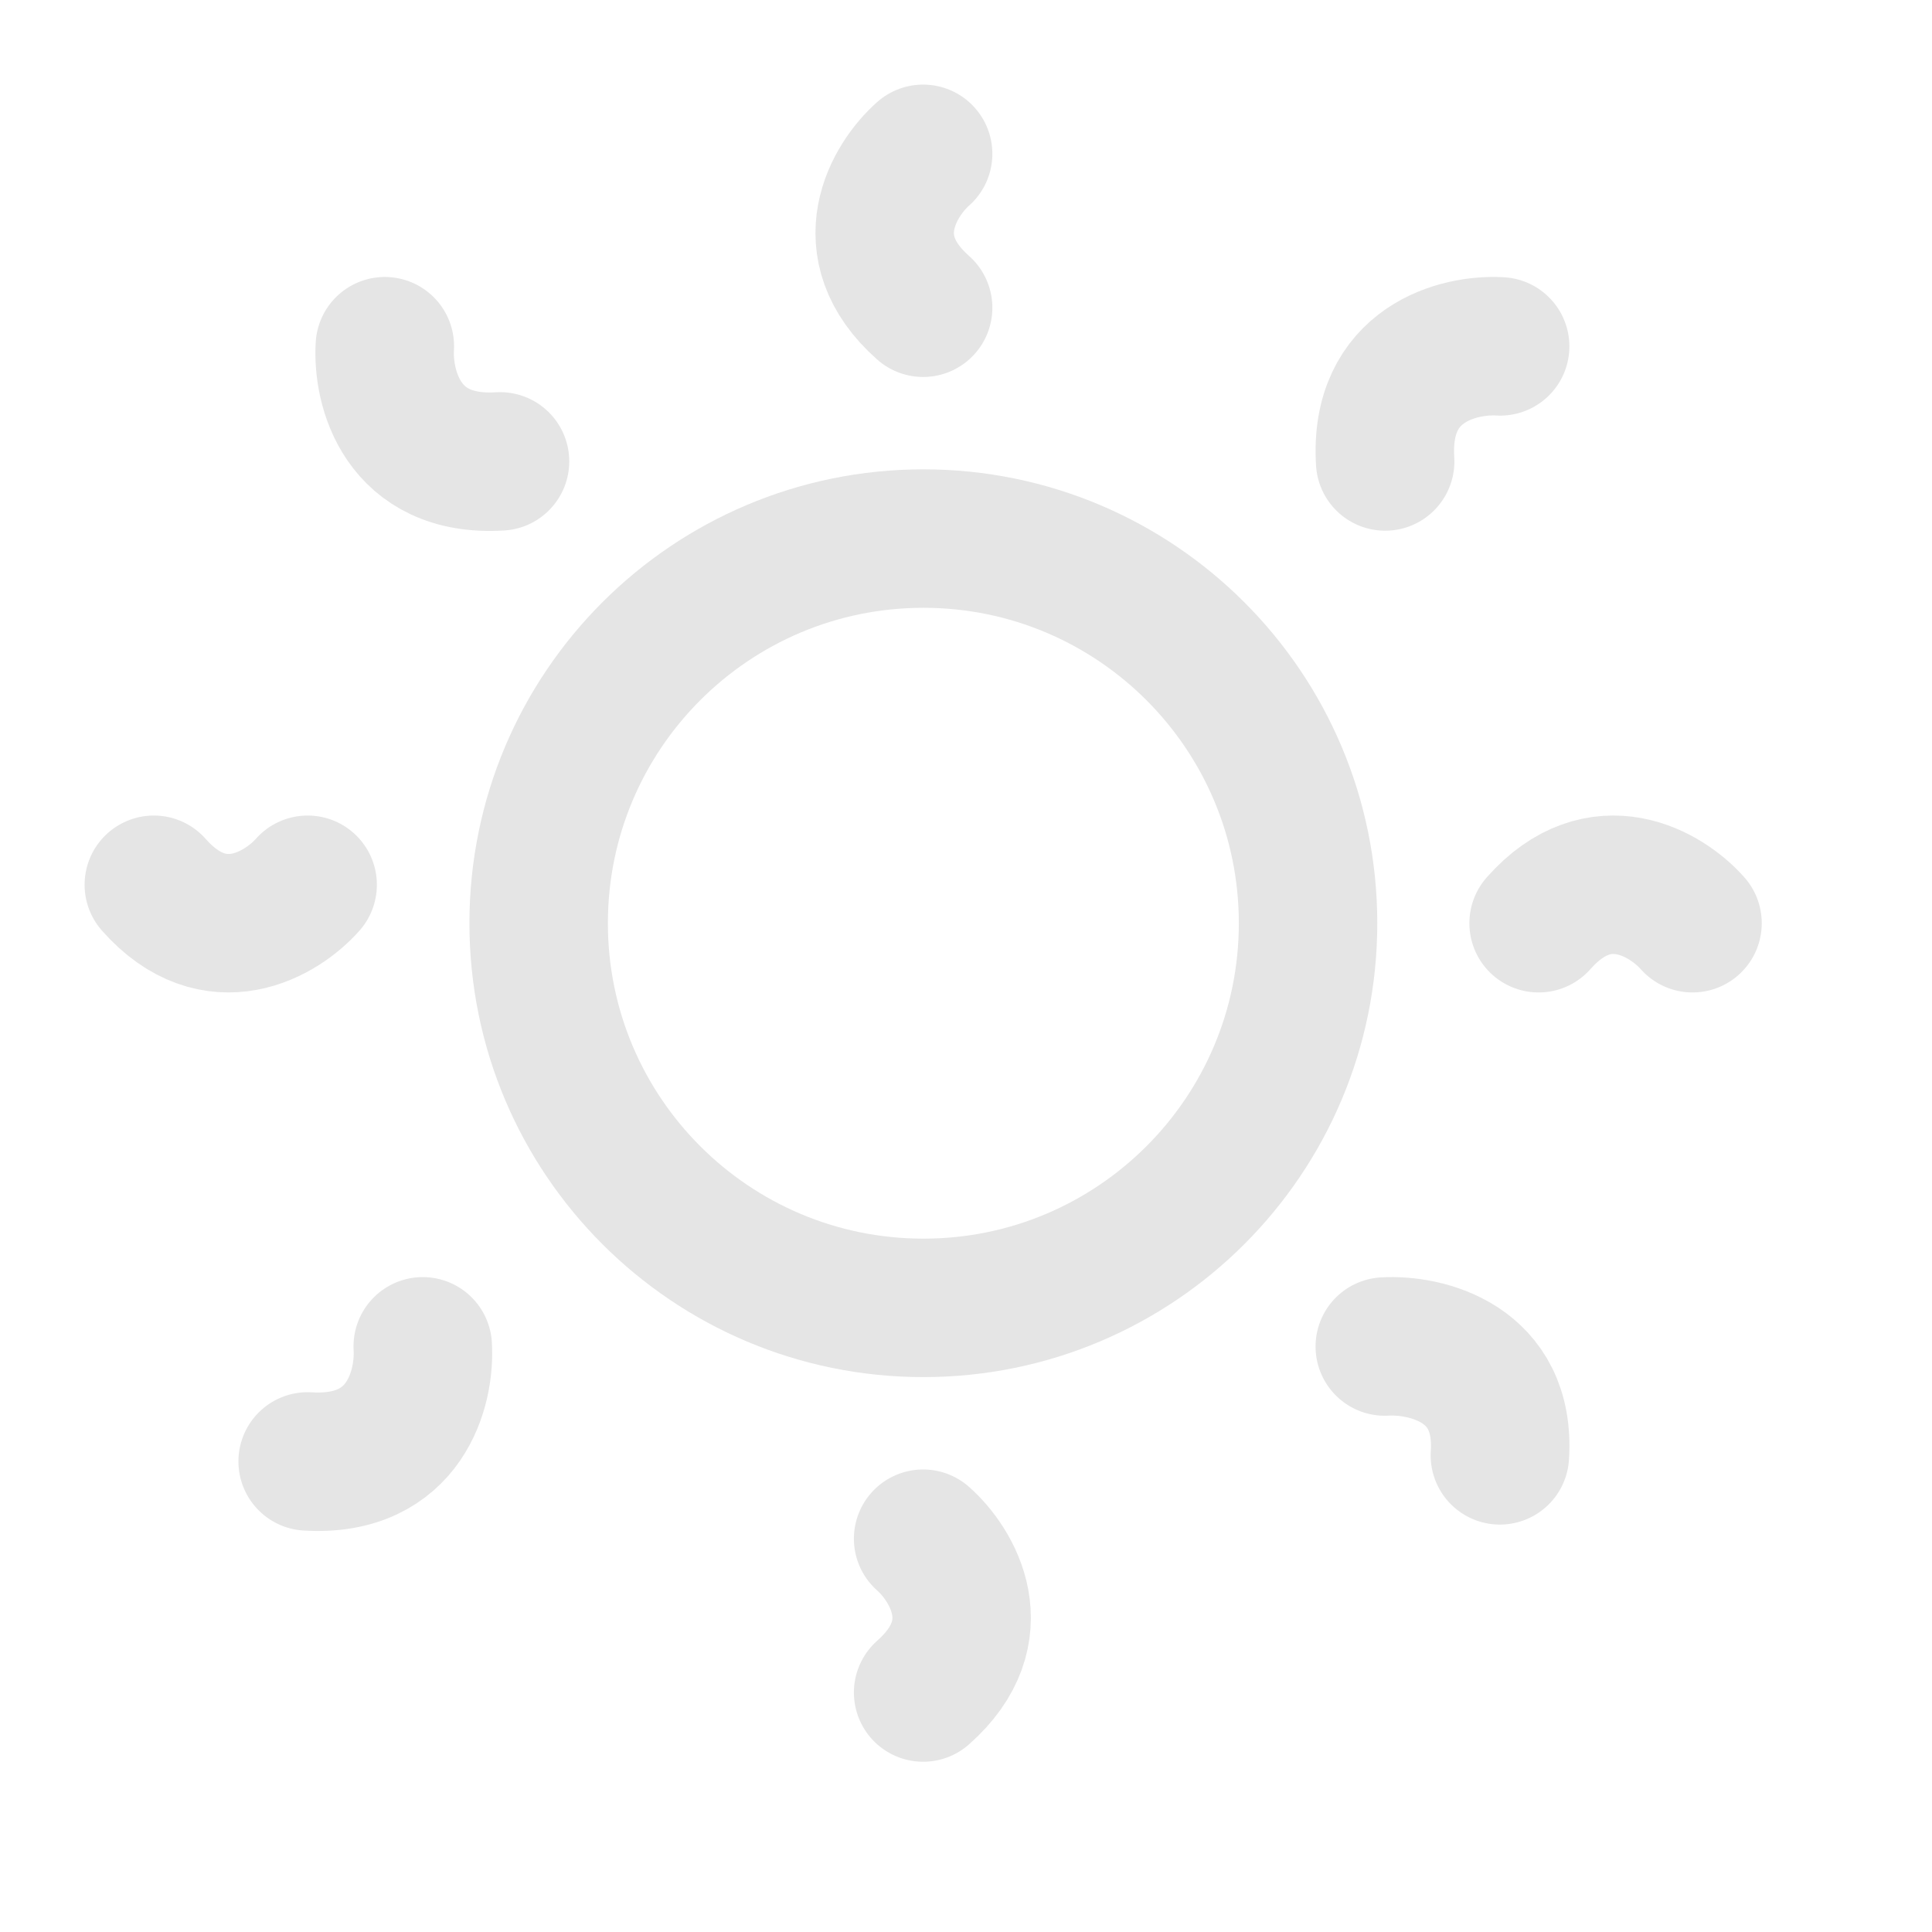
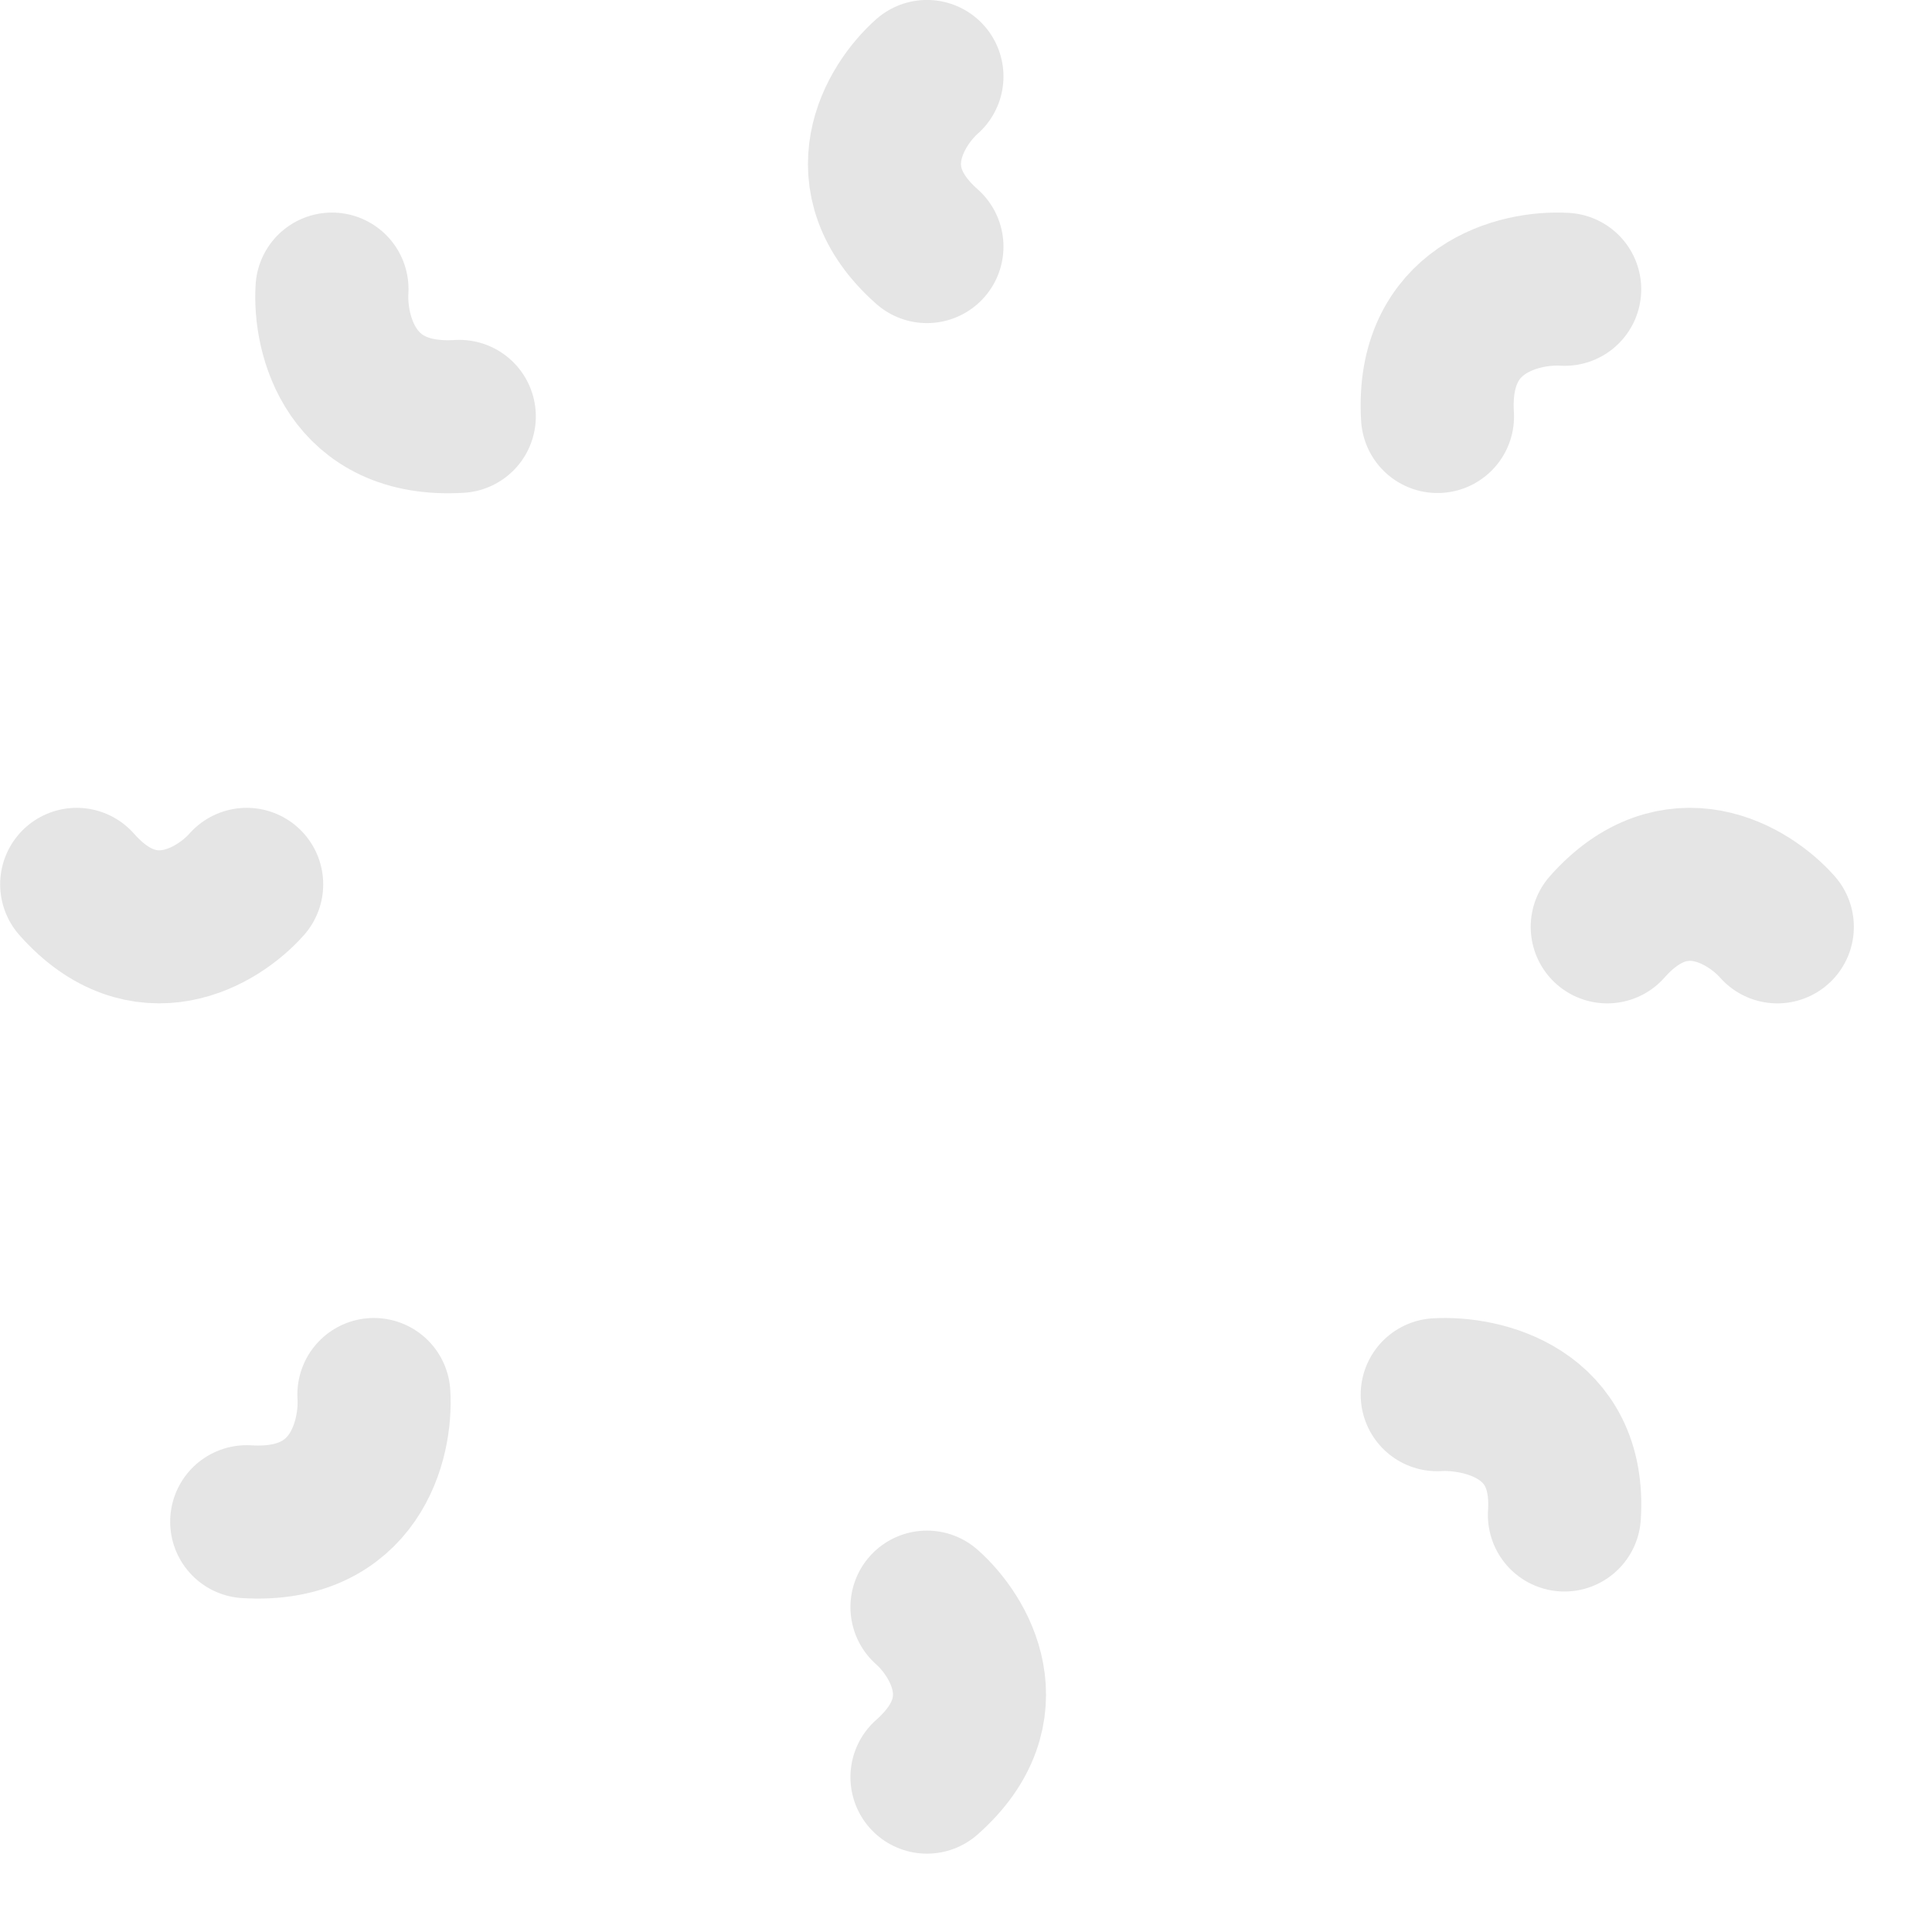
- <svg xmlns="http://www.w3.org/2000/svg" width="21" height="21" viewBox="0 0 21 21" fill="none">
-   <path d="M14.218 10.035C14.218 12.344 12.346 14.216 10.037 14.216C7.727 14.216 5.855 12.344 5.855 10.035C5.855 7.726 7.727 5.854 10.037 5.854C12.346 5.854 14.218 7.726 14.218 10.035Z" stroke="#E5E5E5" stroke-width="1.505" />
-   <path d="M10.034 1.672C9.719 1.951 9.277 2.676 10.034 3.345M10.034 16.725C10.35 17.004 10.792 17.728 10.034 18.397M16.306 3.765C15.862 3.738 14.989 3.949 15.056 5.016M4.595 14.634C4.623 15.079 4.411 15.951 3.344 15.885M4.183 3.763C4.155 4.208 4.367 5.081 5.435 5.015M15.052 14.636C15.496 14.61 16.369 14.811 16.303 15.819M18.397 10.035C18.118 9.719 17.393 9.278 16.724 10.035M3.344 9.617C3.066 9.932 2.341 10.374 1.672 9.617" stroke="#E5E5E5" stroke-width="1.505" stroke-linecap="round" />
+ <svg xmlns="http://www.w3.org/2000/svg" width="18" height="18" viewBox="0 0 19 19" fill="none">
+   <path d="M9.116 0.752C8.801 1.031 8.359 1.756 9.116 2.425M9.116 15.805C9.432 16.084 9.874 16.808 9.116 17.477M15.388 2.845C14.944 2.818 14.072 3.03 14.137 4.096M3.677 13.714C3.705 14.159 3.493 15.031 2.426 14.965M3.265 2.843C3.237 3.288 3.449 4.161 4.517 4.095M14.134 13.716C14.578 13.691 15.451 13.891 15.385 14.899M17.479 9.115C17.2 8.799 16.476 8.358 15.806 9.115M2.426 8.697C2.148 9.012 1.423 9.454 0.754 8.697" stroke="#E5E5E5" stroke-width="1.505" stroke-linecap="round" />
</svg>
